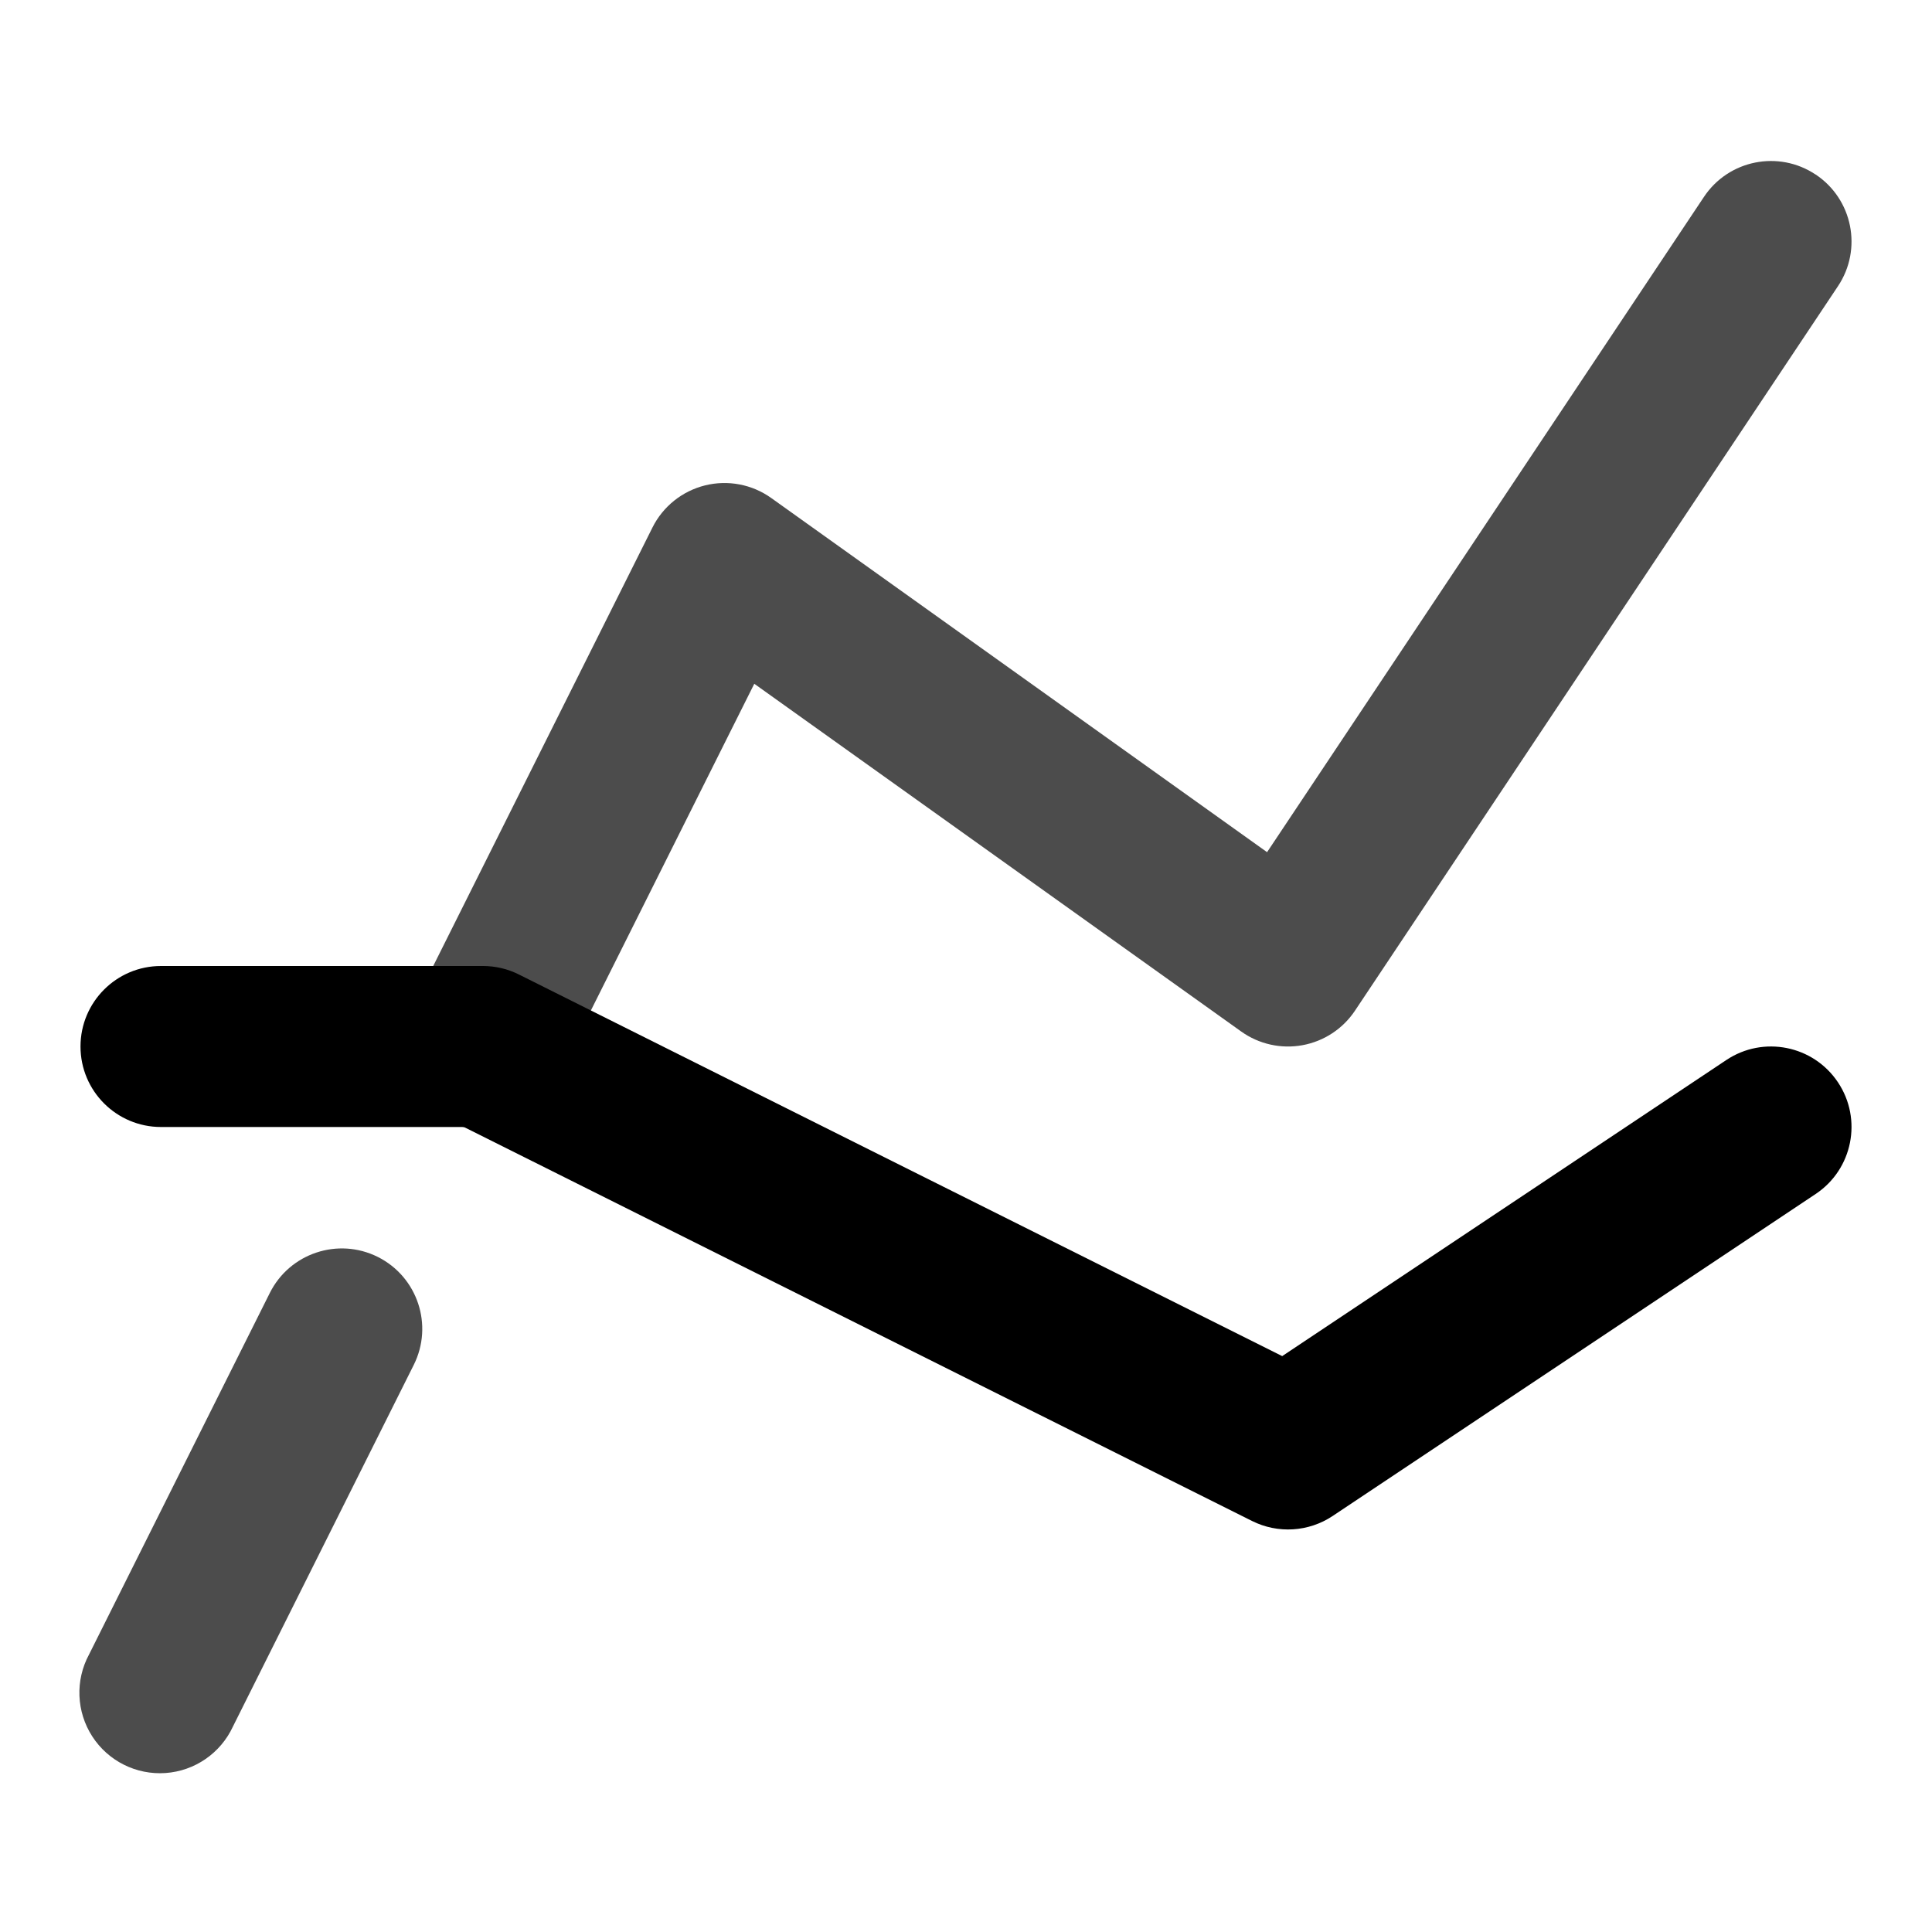
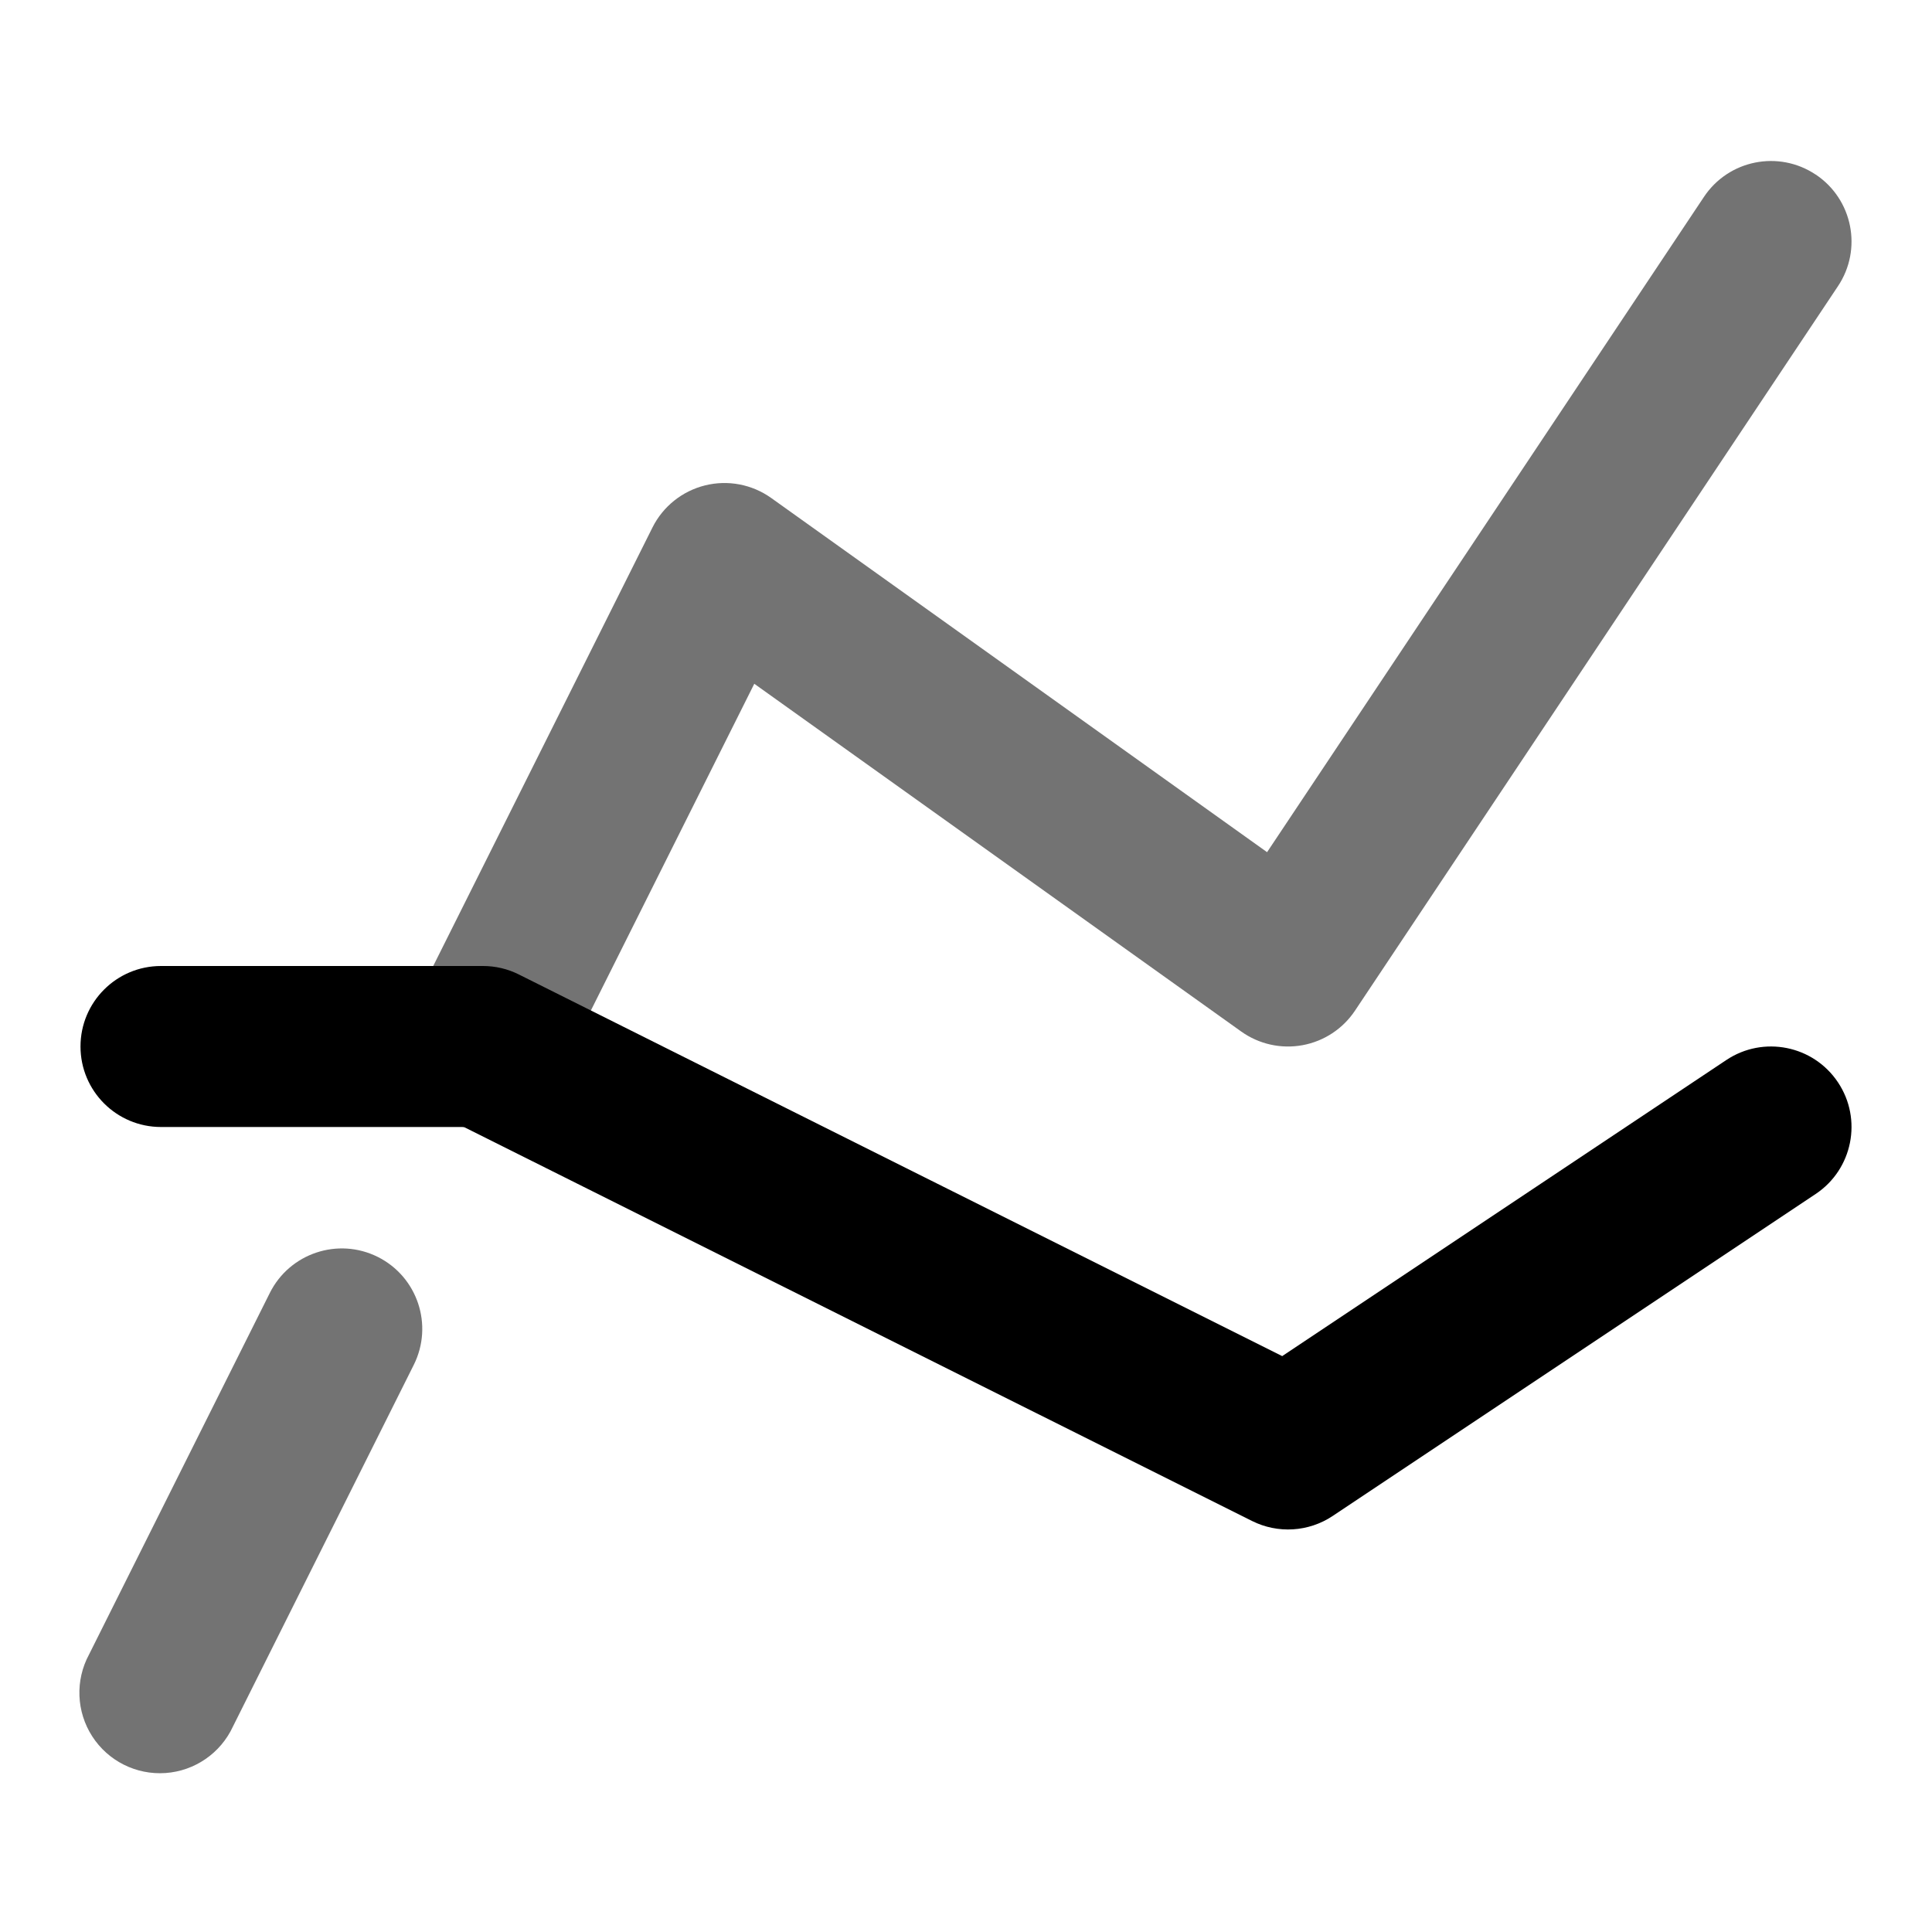
<svg xmlns="http://www.w3.org/2000/svg" width="24" height="24" viewBox="0 0 24 24">
-   <path opacity=".7" fill-rule="evenodd" clip-rule="evenodd" d="M22.555 2.168a1 1 0 0 1 .277 1.387l-6 9a1 1 0 0 1-1.413.259L9.37 8.494l-2.477 4.953a1 1 0 1 1-1.788-.894l3-6a1 1 0 0 1 1.475-.367l6.16 4.4 5.427-8.14a1 1 0 0 1 1.387-.278ZM4.693 15.614a1 1 0 0 1 .447 1.341l-2.246 4.492a1 1 0 1 1-1.788-.894l2.246-4.492a1 1 0 0 1 1.341-.447Z" />
+   <path opacity=".55" fill-rule="evenodd" clip-rule="evenodd" d="M22.555 2.168a1 1 0 0 1 .277 1.387l-6 9a1 1 0 0 1-1.413.259L9.37 8.494l-2.477 4.953a1 1 0 1 1-1.788-.894l3-6a1 1 0 0 1 1.475-.367l6.16 4.4 5.427-8.14a1 1 0 0 1 1.387-.278ZM4.693 15.614a1 1 0 0 1 .447 1.341l-2.246 4.492a1 1 0 1 1-1.788-.894l2.246-4.492a1 1 0 0 1 1.341-.447Z" />
  <path fill-rule="evenodd" clip-rule="evenodd" d="M1 13a1 1 0 0 1 1-1h4c.155 0 .308.036.447.106l9.481 4.74 5.517-3.678a1 1 0 0 1 1.11 1.664l-6 4a1 1 0 0 1-1.002.062L5.763 14H2a1 1 0 0 1-1-1Z" />
</svg>
